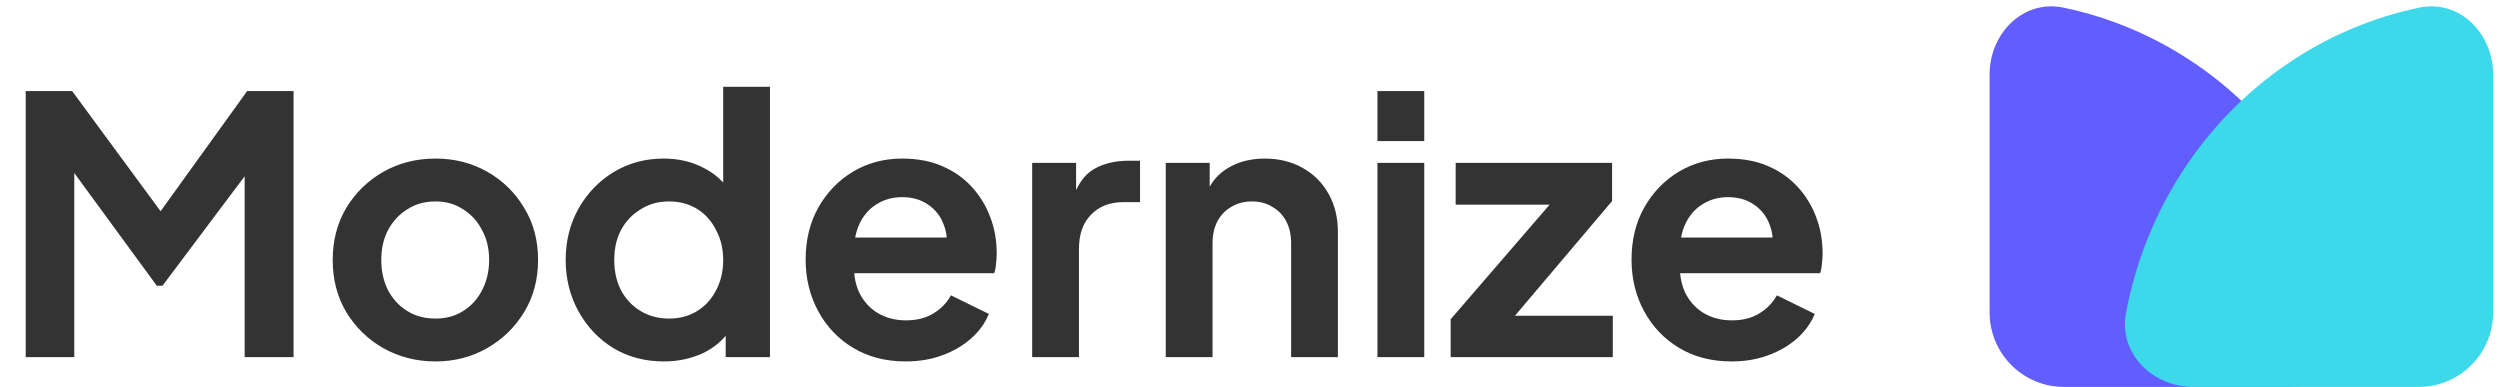
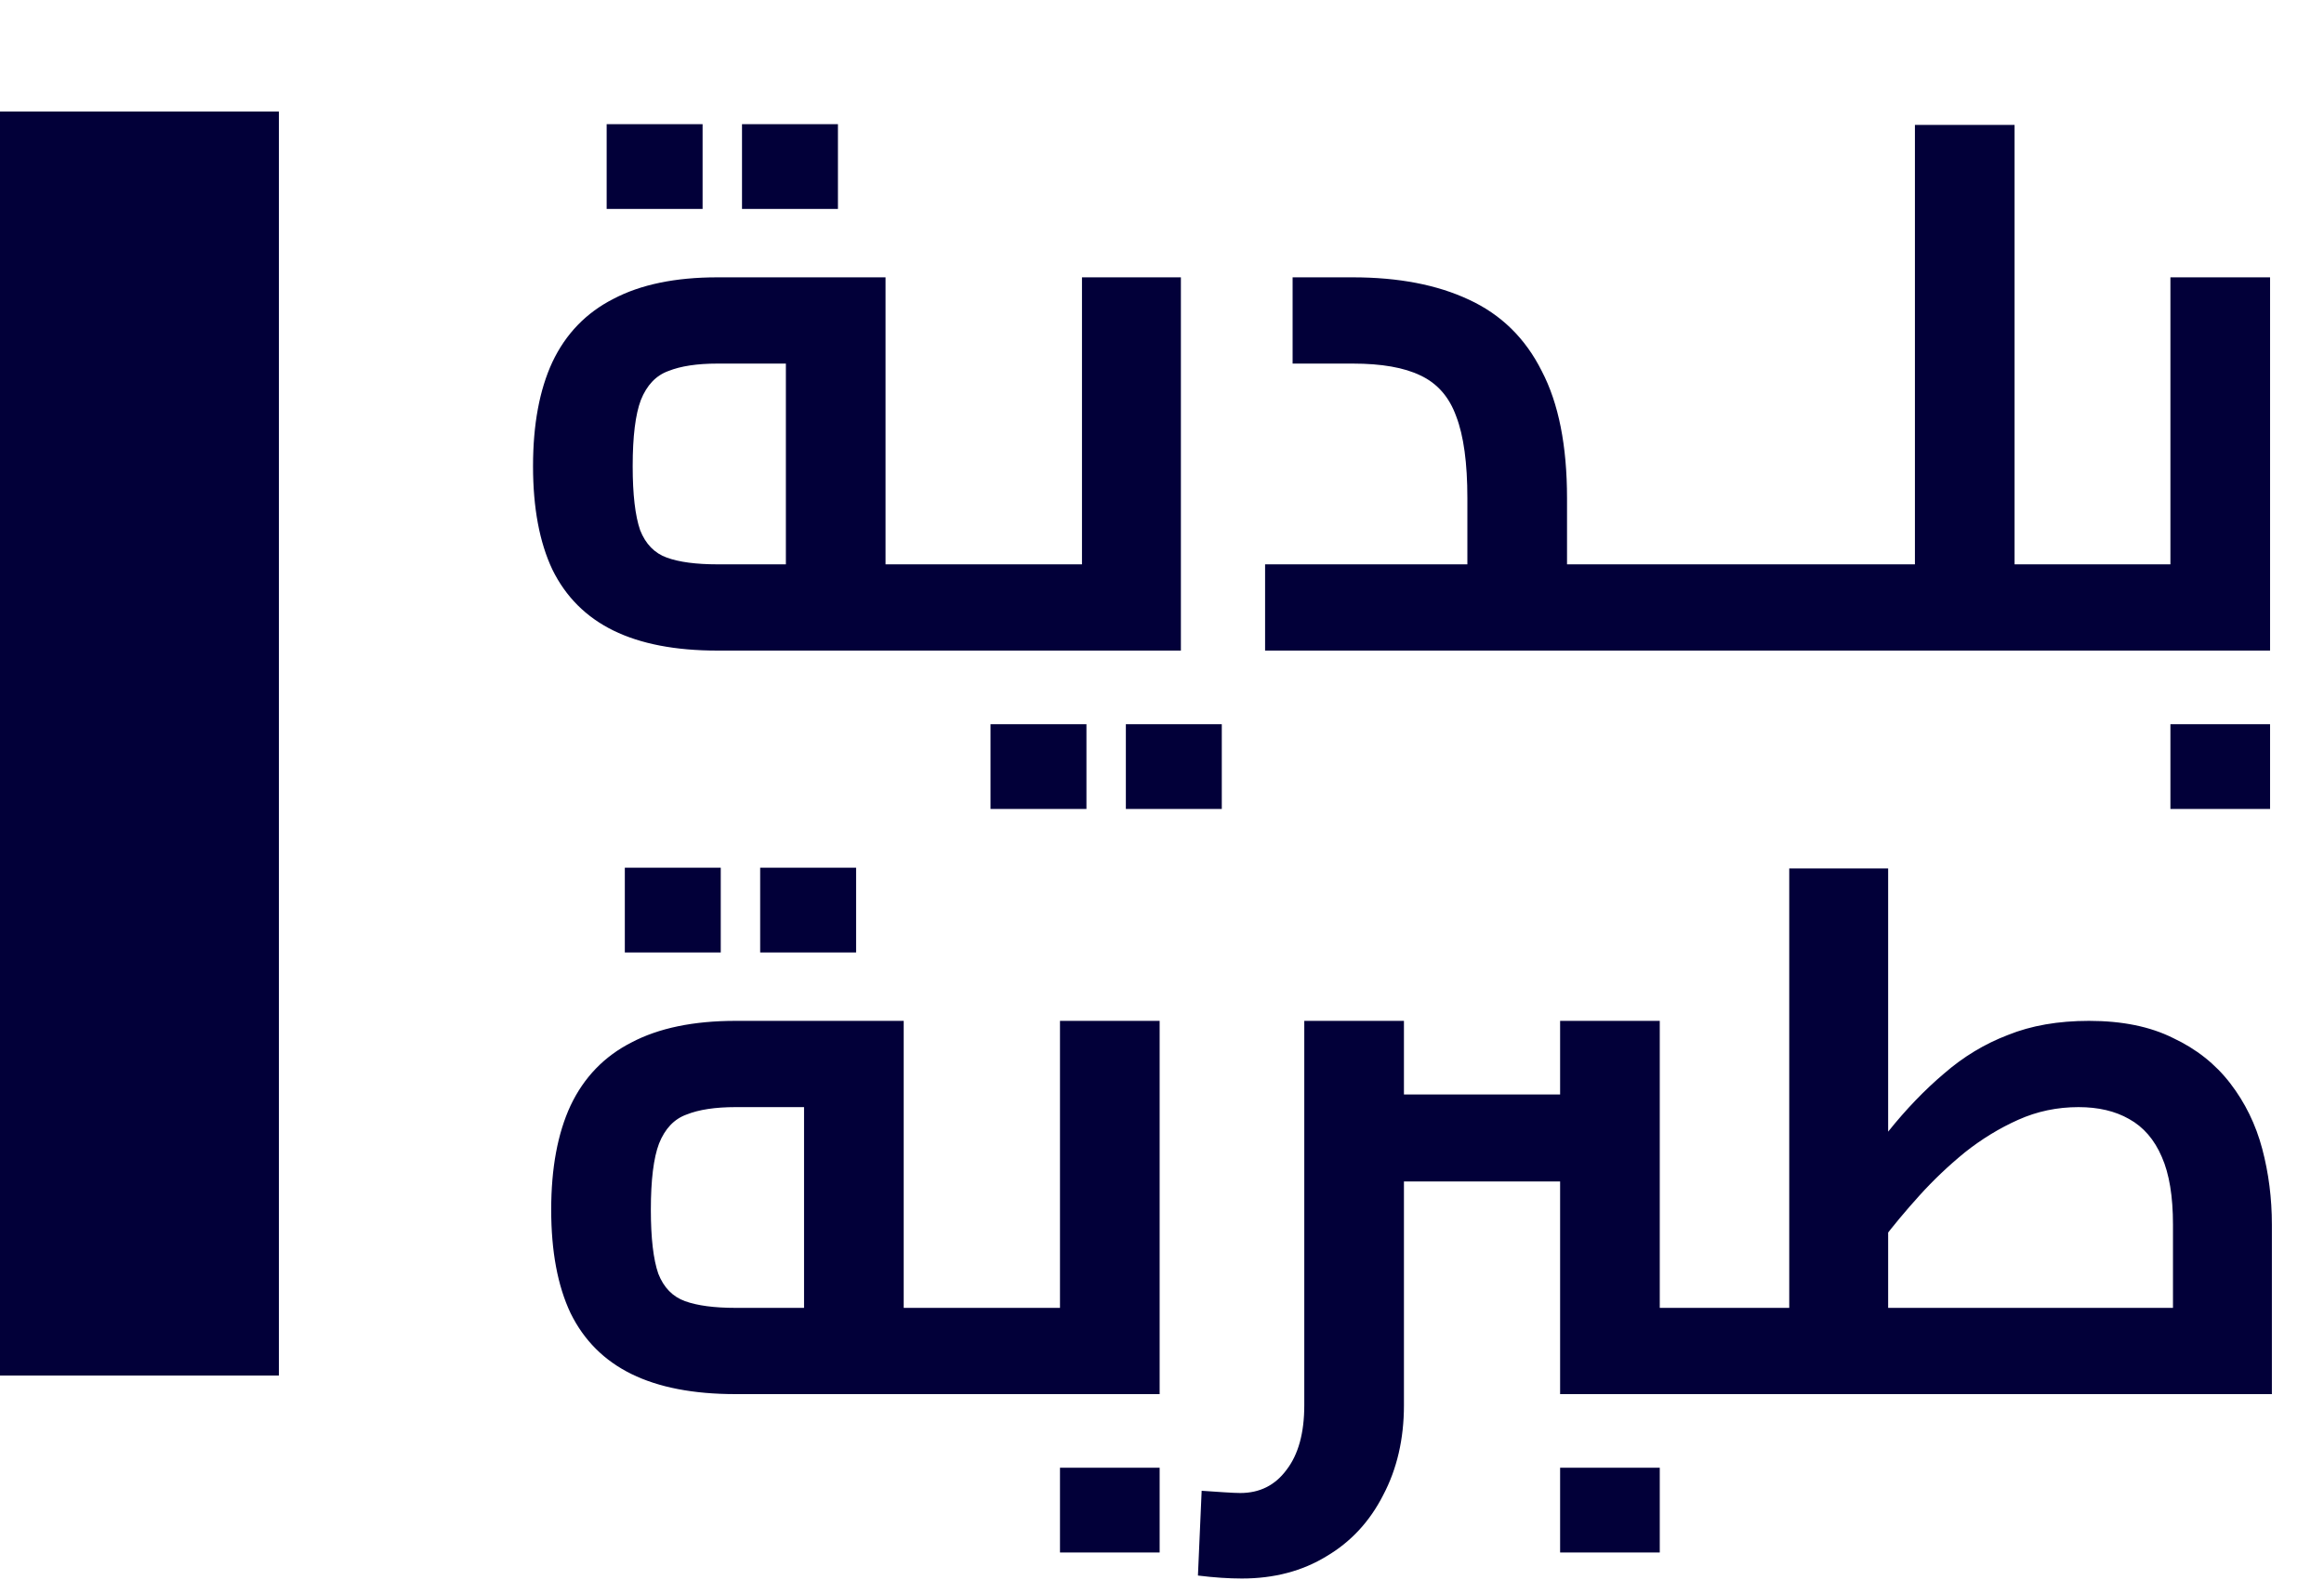
- <svg xmlns="http://www.w3.org/2000/svg" width="168" height="26" viewBox="0 0 168 26" fill="none">
-   <path d="M1.728 24V6.12H4.848L11.544 15.216H10.056L16.608 6.12H19.728V24H16.44V9.84L17.712 10.152L10.92 19.2H10.536L3.912 10.152L4.992 9.84V24H1.728ZM29.27 24.288C27.99 24.288 26.822 23.992 25.766 23.4C24.726 22.808 23.894 22 23.27 20.976C22.662 19.952 22.358 18.784 22.358 17.472C22.358 16.16 22.662 14.992 23.27 13.968C23.894 12.944 24.726 12.136 25.766 11.544C26.806 10.952 27.974 10.656 29.27 10.656C30.55 10.656 31.71 10.952 32.75 11.544C33.79 12.136 34.614 12.944 35.222 13.968C35.846 14.976 36.158 16.144 36.158 17.472C36.158 18.784 35.846 19.952 35.222 20.976C34.598 22 33.766 22.808 32.726 23.4C31.686 23.992 30.534 24.288 29.27 24.288ZM29.27 21.408C29.974 21.408 30.59 21.24 31.118 20.904C31.662 20.568 32.086 20.104 32.39 19.512C32.71 18.904 32.87 18.224 32.87 17.472C32.87 16.704 32.71 16.032 32.39 15.456C32.086 14.864 31.662 14.4 31.118 14.064C30.59 13.712 29.974 13.536 29.27 13.536C28.55 13.536 27.918 13.712 27.374 14.064C26.83 14.4 26.398 14.864 26.078 15.456C25.774 16.032 25.622 16.704 25.622 17.472C25.622 18.224 25.774 18.904 26.078 19.512C26.398 20.104 26.83 20.568 27.374 20.904C27.918 21.24 28.55 21.408 29.27 21.408ZM44.614 24.288C43.35 24.288 42.222 23.992 41.23 23.4C40.238 22.792 39.454 21.968 38.878 20.928C38.302 19.888 38.014 18.736 38.014 17.472C38.014 16.192 38.302 15.04 38.878 14.016C39.454 12.992 40.238 12.176 41.23 11.568C42.238 10.96 43.358 10.656 44.59 10.656C45.582 10.656 46.462 10.856 47.23 11.256C48.014 11.64 48.63 12.184 49.078 12.888L48.598 13.536V5.832H51.742V24H48.766V21.48L49.102 22.104C48.654 22.808 48.03 23.352 47.23 23.736C46.43 24.104 45.558 24.288 44.614 24.288ZM44.95 21.408C45.67 21.408 46.302 21.24 46.846 20.904C47.39 20.568 47.814 20.104 48.118 19.512C48.438 18.92 48.598 18.24 48.598 17.472C48.598 16.72 48.438 16.048 48.118 15.456C47.814 14.848 47.39 14.376 46.846 14.04C46.302 13.704 45.67 13.536 44.95 13.536C44.246 13.536 43.614 13.712 43.054 14.064C42.494 14.4 42.054 14.864 41.734 15.456C41.43 16.032 41.278 16.704 41.278 17.472C41.278 18.24 41.43 18.92 41.734 19.512C42.054 20.104 42.494 20.568 43.054 20.904C43.614 21.24 44.246 21.408 44.95 21.408ZM60.859 24.288C59.515 24.288 58.339 23.984 57.331 23.376C56.323 22.768 55.539 21.944 54.979 20.904C54.419 19.864 54.139 18.712 54.139 17.448C54.139 16.136 54.419 14.976 54.979 13.968C55.555 12.944 56.331 12.136 57.307 11.544C58.299 10.952 59.403 10.656 60.619 10.656C61.643 10.656 62.539 10.824 63.307 11.16C64.091 11.496 64.755 11.96 65.299 12.552C65.843 13.144 66.259 13.824 66.547 14.592C66.835 15.344 66.979 16.16 66.979 17.04C66.979 17.264 66.963 17.496 66.931 17.736C66.915 17.976 66.875 18.184 66.811 18.36H56.731V15.96H65.035L63.547 17.088C63.691 16.352 63.651 15.696 63.427 15.12C63.219 14.544 62.867 14.088 62.371 13.752C61.891 13.416 61.307 13.248 60.619 13.248C59.963 13.248 59.379 13.416 58.867 13.752C58.355 14.072 57.963 14.552 57.691 15.192C57.435 15.816 57.339 16.576 57.403 17.472C57.339 18.272 57.443 18.984 57.715 19.608C58.003 20.216 58.419 20.688 58.963 21.024C59.523 21.36 60.163 21.528 60.883 21.528C61.603 21.528 62.211 21.376 62.707 21.072C63.219 20.768 63.619 20.36 63.907 19.848L66.451 21.096C66.195 21.72 65.795 22.272 65.251 22.752C64.707 23.232 64.059 23.608 63.307 23.88C62.571 24.152 61.755 24.288 60.859 24.288ZM69.362 24V10.944H72.314V13.848L72.074 13.416C72.378 12.44 72.85 11.76 73.49 11.376C74.146 10.992 74.93 10.8 75.842 10.8H76.61V13.584H75.482C74.586 13.584 73.866 13.864 73.322 14.424C72.778 14.968 72.506 15.736 72.506 16.728V24H69.362ZM78.339 24V10.944H81.291V13.512L81.051 13.056C81.355 12.272 81.851 11.68 82.539 11.28C83.243 10.864 84.059 10.656 84.987 10.656C85.947 10.656 86.795 10.864 87.531 11.28C88.283 11.696 88.867 12.28 89.283 13.032C89.699 13.768 89.907 14.624 89.907 15.6V24H86.763V16.344C86.763 15.768 86.651 15.272 86.427 14.856C86.203 14.44 85.891 14.12 85.491 13.896C85.107 13.656 84.651 13.536 84.123 13.536C83.611 13.536 83.155 13.656 82.755 13.896C82.355 14.12 82.043 14.44 81.819 14.856C81.595 15.272 81.483 15.768 81.483 16.344V24H78.339ZM92.566 24V10.944H95.71V24H92.566ZM92.566 9.48V6.12H95.71V9.48H92.566ZM97.484 24V21.456L105.068 12.672L105.548 13.752H97.82V10.944H108.332V13.512L100.892 22.296L100.412 21.216H108.38V24H97.484ZM116.359 24.288C115.015 24.288 113.839 23.984 112.831 23.376C111.823 22.768 111.039 21.944 110.479 20.904C109.919 19.864 109.639 18.712 109.639 17.448C109.639 16.136 109.919 14.976 110.479 13.968C111.055 12.944 111.831 12.136 112.807 11.544C113.799 10.952 114.903 10.656 116.119 10.656C117.143 10.656 118.039 10.824 118.807 11.16C119.591 11.496 120.255 11.96 120.799 12.552C121.343 13.144 121.759 13.824 122.047 14.592C122.335 15.344 122.479 16.16 122.479 17.04C122.479 17.264 122.463 17.496 122.431 17.736C122.415 17.976 122.375 18.184 122.311 18.36H112.231V15.96H120.535L119.047 17.088C119.191 16.352 119.151 15.696 118.927 15.12C118.719 14.544 118.367 14.088 117.871 13.752C117.391 13.416 116.807 13.248 116.119 13.248C115.463 13.248 114.879 13.416 114.367 13.752C113.855 14.072 113.463 14.552 113.191 15.192C112.935 15.816 112.839 16.576 112.903 17.472C112.839 18.272 112.943 18.984 113.215 19.608C113.503 20.216 113.919 20.688 114.463 21.024C115.023 21.36 115.663 21.528 116.383 21.528C117.103 21.528 117.711 21.376 118.207 21.072C118.719 20.768 119.119 20.36 119.407 19.848L121.951 21.096C121.695 21.72 121.295 22.272 120.751 22.752C120.207 23.232 119.559 23.608 118.807 23.88C118.071 24.152 117.255 24.288 116.359 24.288Z" fill="#333333" />
-   <path d="M153.838 26C156.6 26 158.885 23.742 158.374 21.029C158.054 19.327 157.569 17.659 156.925 16.05C155.661 12.896 153.81 10.03 151.476 7.615C149.142 5.201 146.37 3.286 143.321 1.979C141.815 1.334 140.256 0.844 138.666 0.512C135.963 -0.051 133.701 2.239 133.701 5V21C133.701 23.761 135.94 26 138.701 26H153.838Z" fill="#615DFF" />
-   <path d="M147.403 26C144.641 26 142.355 23.742 142.866 21.029C143.187 19.327 143.672 17.659 144.316 16.05C145.579 12.896 147.431 10.03 149.765 7.615C152.099 5.201 154.87 3.286 157.92 1.979C159.426 1.334 160.985 0.844 162.575 0.512C165.278 -0.051 167.539 2.239 167.539 5V21C167.539 23.761 165.301 26 162.539 26H147.403Z" fill="#3DD9EB" />
+ <svg xmlns="http://www.w3.org/2000/svg" width="125" height="85" viewBox="0 0 125 85" fill="none">
+   <rect y="6" width="15" height="68" fill="#020039" />
+   <path d="M38.59 35C36.324 35 34.457 34.64 32.99 33.92C31.524 33.2 30.43 32.107 29.71 30.64C29.017 29.173 28.67 27.32 28.67 25.08C28.67 22.84 29.017 20.973 29.71 19.48C30.43 17.96 31.524 16.827 32.99 16.08C34.457 15.307 36.324 14.92 38.59 14.92H47.63V32.48H42.27V18.4L43.59 19.56H38.59C37.497 19.56 36.617 19.693 35.95 19.96C35.284 20.2 34.79 20.72 34.47 21.52C34.177 22.293 34.03 23.48 34.03 25.08C34.03 26.6 34.164 27.747 34.43 28.52C34.724 29.267 35.204 29.76 35.87 30C36.537 30.24 37.444 30.36 38.59 30.36H51.83V35H38.59ZM51.83 35V30.36C51.99 30.36 52.11 30.413 52.19 30.52C52.297 30.627 52.377 30.787 52.43 31C52.51 31.213 52.564 31.467 52.59 31.76C52.617 32.027 52.63 32.333 52.63 32.68C52.63 33.027 52.617 33.347 52.59 33.64C52.564 33.933 52.51 34.187 52.43 34.4C52.377 34.587 52.297 34.733 52.19 34.84C52.11 34.947 51.99 35 51.83 35ZM32.63 11.24V6.68H37.79V11.24H32.63ZM39.91 11.24V6.68H45.07V11.24H39.91ZM51.836 35V30.36H61.316L58.196 32.96V14.92H63.516V35H51.836ZM51.836 35C51.676 35 51.556 34.947 51.476 34.84C51.369 34.733 51.289 34.587 51.236 34.4C51.156 34.187 51.103 33.933 51.076 33.64C51.049 33.347 51.036 33.027 51.036 32.68C51.036 32.2 51.063 31.8 51.116 31.48C51.169 31.133 51.263 30.867 51.396 30.68C51.503 30.467 51.649 30.36 51.836 30.36V35ZM53.276 43.52V38.96H58.436V43.52H53.276ZM60.556 43.52V38.96H65.716V43.52H60.556ZM84.285 35V30.36H88.485V35H84.285ZM68.045 35V30.36H82.565L78.925 33.52V26.8C78.925 24.907 78.725 23.44 78.325 22.4C77.952 21.36 77.312 20.627 76.405 20.2C75.525 19.773 74.312 19.56 72.765 19.56H69.525V14.92H72.765C75.219 14.92 77.299 15.32 79.005 16.12C80.739 16.92 82.045 18.2 82.925 19.96C83.832 21.693 84.285 23.973 84.285 26.8V35H68.045ZM88.485 35V30.36C88.645 30.36 88.779 30.413 88.885 30.52C88.992 30.627 89.072 30.787 89.125 31C89.179 31.213 89.219 31.467 89.245 31.76C89.272 32.027 89.285 32.333 89.285 32.68C89.285 33.027 89.272 33.347 89.245 33.64C89.219 33.933 89.179 34.187 89.125 34.4C89.072 34.587 88.992 34.733 88.885 34.84C88.779 34.947 88.645 35 88.485 35ZM88.477 35V30.36H98.477V35H88.477ZM98.477 35V30.36C98.637 30.36 98.757 30.413 98.837 30.52C98.943 30.627 99.023 30.787 99.077 31C99.157 31.213 99.21 31.467 99.237 31.76C99.263 32.027 99.277 32.333 99.277 32.68C99.277 33.027 99.263 33.347 99.237 33.64C99.21 33.933 99.157 34.187 99.077 34.4C99.023 34.587 98.943 34.733 98.837 34.84C98.757 34.947 98.637 35 98.477 35ZM88.477 35C88.317 35 88.197 34.947 88.117 34.84C88.01 34.733 87.93 34.587 87.877 34.4C87.797 34.187 87.743 33.933 87.717 33.64C87.69 33.347 87.677 33.027 87.677 32.68C87.677 32.2 87.703 31.8 87.757 31.48C87.81 31.133 87.903 30.867 88.037 30.68C88.143 30.467 88.29 30.36 88.477 30.36V35ZM108.357 35V30.36H112.557V35H108.357ZM98.477 35C98.317 35 98.197 34.947 98.117 34.84C98.01 34.733 97.93 34.587 97.877 34.4C97.797 34.187 97.743 33.933 97.717 33.64C97.69 33.347 97.677 33.027 97.677 32.68C97.677 32.2 97.703 31.8 97.757 31.48C97.81 31.133 97.903 30.867 98.037 30.68C98.143 30.467 98.29 30.36 98.477 30.36V35ZM102.997 35V6.72H108.357V35H102.997ZM98.477 35V30.36H102.997V35H98.477ZM112.557 35V30.36C112.717 30.36 112.85 30.413 112.957 30.52C113.063 30.627 113.143 30.787 113.197 31C113.25 31.213 113.29 31.467 113.317 31.76C113.343 32.027 113.357 32.333 113.357 32.68C113.357 33.027 113.343 33.347 113.317 33.64C113.29 33.933 113.25 34.187 113.197 34.4C113.143 34.587 113.063 34.733 112.957 34.84C112.85 34.947 112.717 35 112.557 35ZM112.539 35V30.36H119.859L116.739 32.96V14.92H122.099V35H112.539ZM112.539 35C112.379 35 112.259 34.947 112.179 34.84C112.072 34.733 111.992 34.587 111.939 34.4C111.859 34.187 111.806 33.933 111.779 33.64C111.752 33.347 111.739 33.027 111.739 32.68C111.739 32.2 111.766 31.8 111.819 31.48C111.872 31.133 111.966 30.867 112.099 30.68C112.206 30.467 112.352 30.36 112.539 30.36V35ZM116.739 43.52V38.96H122.099V43.52H116.739ZM39.567 75C37.3 75 35.434 74.64 33.967 73.92C32.5 73.2 31.407 72.107 30.687 70.64C29.994 69.173 29.647 67.32 29.647 65.08C29.647 62.84 29.994 60.973 30.687 59.48C31.407 57.96 32.5 56.827 33.967 56.08C35.434 55.307 37.3 54.92 39.567 54.92H48.607V72.48H43.247V58.4L44.567 59.56H39.567C38.474 59.56 37.593 59.693 36.927 59.96C36.26 60.2 35.767 60.72 35.447 61.52C35.154 62.293 35.007 63.48 35.007 65.08C35.007 66.6 35.14 67.747 35.407 68.52C35.7 69.267 36.18 69.76 36.847 70C37.514 70.24 38.42 70.36 39.567 70.36H52.807V75H39.567ZM52.807 75V70.36C52.967 70.36 53.087 70.413 53.167 70.52C53.273 70.627 53.353 70.787 53.407 71C53.487 71.213 53.54 71.467 53.567 71.76C53.593 72.027 53.607 72.333 53.607 72.68C53.607 73.027 53.593 73.347 53.567 73.64C53.54 73.933 53.487 74.187 53.407 74.4C53.353 74.587 53.273 74.733 53.167 74.84C53.087 74.947 52.967 75 52.807 75ZM33.607 51.24V46.68H38.767V51.24H33.607ZM40.887 51.24V46.68H46.047V51.24H40.887ZM52.812 75V70.36H60.133L57.013 72.96V54.92H62.373V75H52.812ZM52.812 75C52.653 75 52.532 74.947 52.453 74.84C52.346 74.733 52.266 74.587 52.212 74.4C52.133 74.187 52.079 73.933 52.053 73.64C52.026 73.347 52.013 73.027 52.013 72.68C52.013 72.2 52.039 71.8 52.093 71.48C52.146 71.133 52.239 70.867 52.373 70.68C52.479 70.467 52.626 70.36 52.812 70.36V75ZM57.013 83.52V78.96H62.373V83.52H57.013ZM83.913 75V54.92H89.273V72.96L86.153 70.36H93.473V75H83.913ZM75.513 63.56V58.88H83.913V63.56H75.513ZM66.793 84.92C66.447 84.92 66.073 84.907 65.673 84.88C65.273 84.853 64.86 84.813 64.433 84.76L64.633 80.2C65.06 80.227 65.46 80.253 65.833 80.28C66.233 80.307 66.527 80.32 66.713 80.32C67.753 80.32 68.58 79.907 69.193 79.08C69.833 78.253 70.153 77.093 70.153 75.6V54.92H75.513V75.6C75.513 77.413 75.14 79.027 74.393 80.44C73.673 81.853 72.66 82.947 71.353 83.72C70.047 84.52 68.527 84.92 66.793 84.92ZM93.473 75V70.36C93.633 70.36 93.767 70.413 93.873 70.52C93.98 70.627 94.06 70.787 94.113 71C94.167 71.213 94.207 71.467 94.233 71.76C94.26 72.027 94.273 72.333 94.273 72.68C94.273 73.027 94.26 73.347 94.233 73.64C94.207 73.933 94.167 74.187 94.113 74.4C94.06 74.587 93.98 74.733 93.873 74.84C93.767 74.947 93.633 75 93.473 75ZM83.913 83.52V78.96H89.273V83.52H83.913ZM93.477 75V70.36H121.397L116.877 74.28V65.88C116.877 64.36 116.677 63.147 116.277 62.24C115.877 61.307 115.29 60.627 114.517 60.2C113.77 59.773 112.863 59.56 111.797 59.56C110.65 59.56 109.57 59.787 108.557 60.24C107.543 60.693 106.583 61.28 105.677 62C104.797 62.72 103.983 63.493 103.237 64.32C102.49 65.147 101.823 65.947 101.237 66.72C100.65 67.467 100.143 68.107 99.717 68.64L98.517 64.76C99.61 63.373 100.623 62.08 101.557 60.88C102.517 59.68 103.517 58.64 104.557 57.76C105.597 56.853 106.743 56.16 107.997 55.68C109.25 55.173 110.703 54.92 112.357 54.92C114.143 54.92 115.65 55.227 116.877 55.84C118.13 56.427 119.157 57.24 119.957 58.28C120.757 59.32 121.33 60.493 121.677 61.8C122.023 63.107 122.197 64.467 122.197 65.88V75H93.477ZM96.237 70.36V46.72H101.557V70.36H96.237ZM93.477 75C93.317 75 93.197 74.947 93.117 74.84C93.01 74.733 92.93 74.587 92.877 74.4C92.797 74.187 92.743 73.933 92.717 73.64C92.69 73.347 92.677 73.027 92.677 72.68C92.677 72.2 92.703 71.8 92.757 71.48C92.81 71.133 92.903 70.867 93.037 70.68C93.143 70.467 93.29 70.36 93.477 70.36V75Z" fill="#020039" />
</svg>
